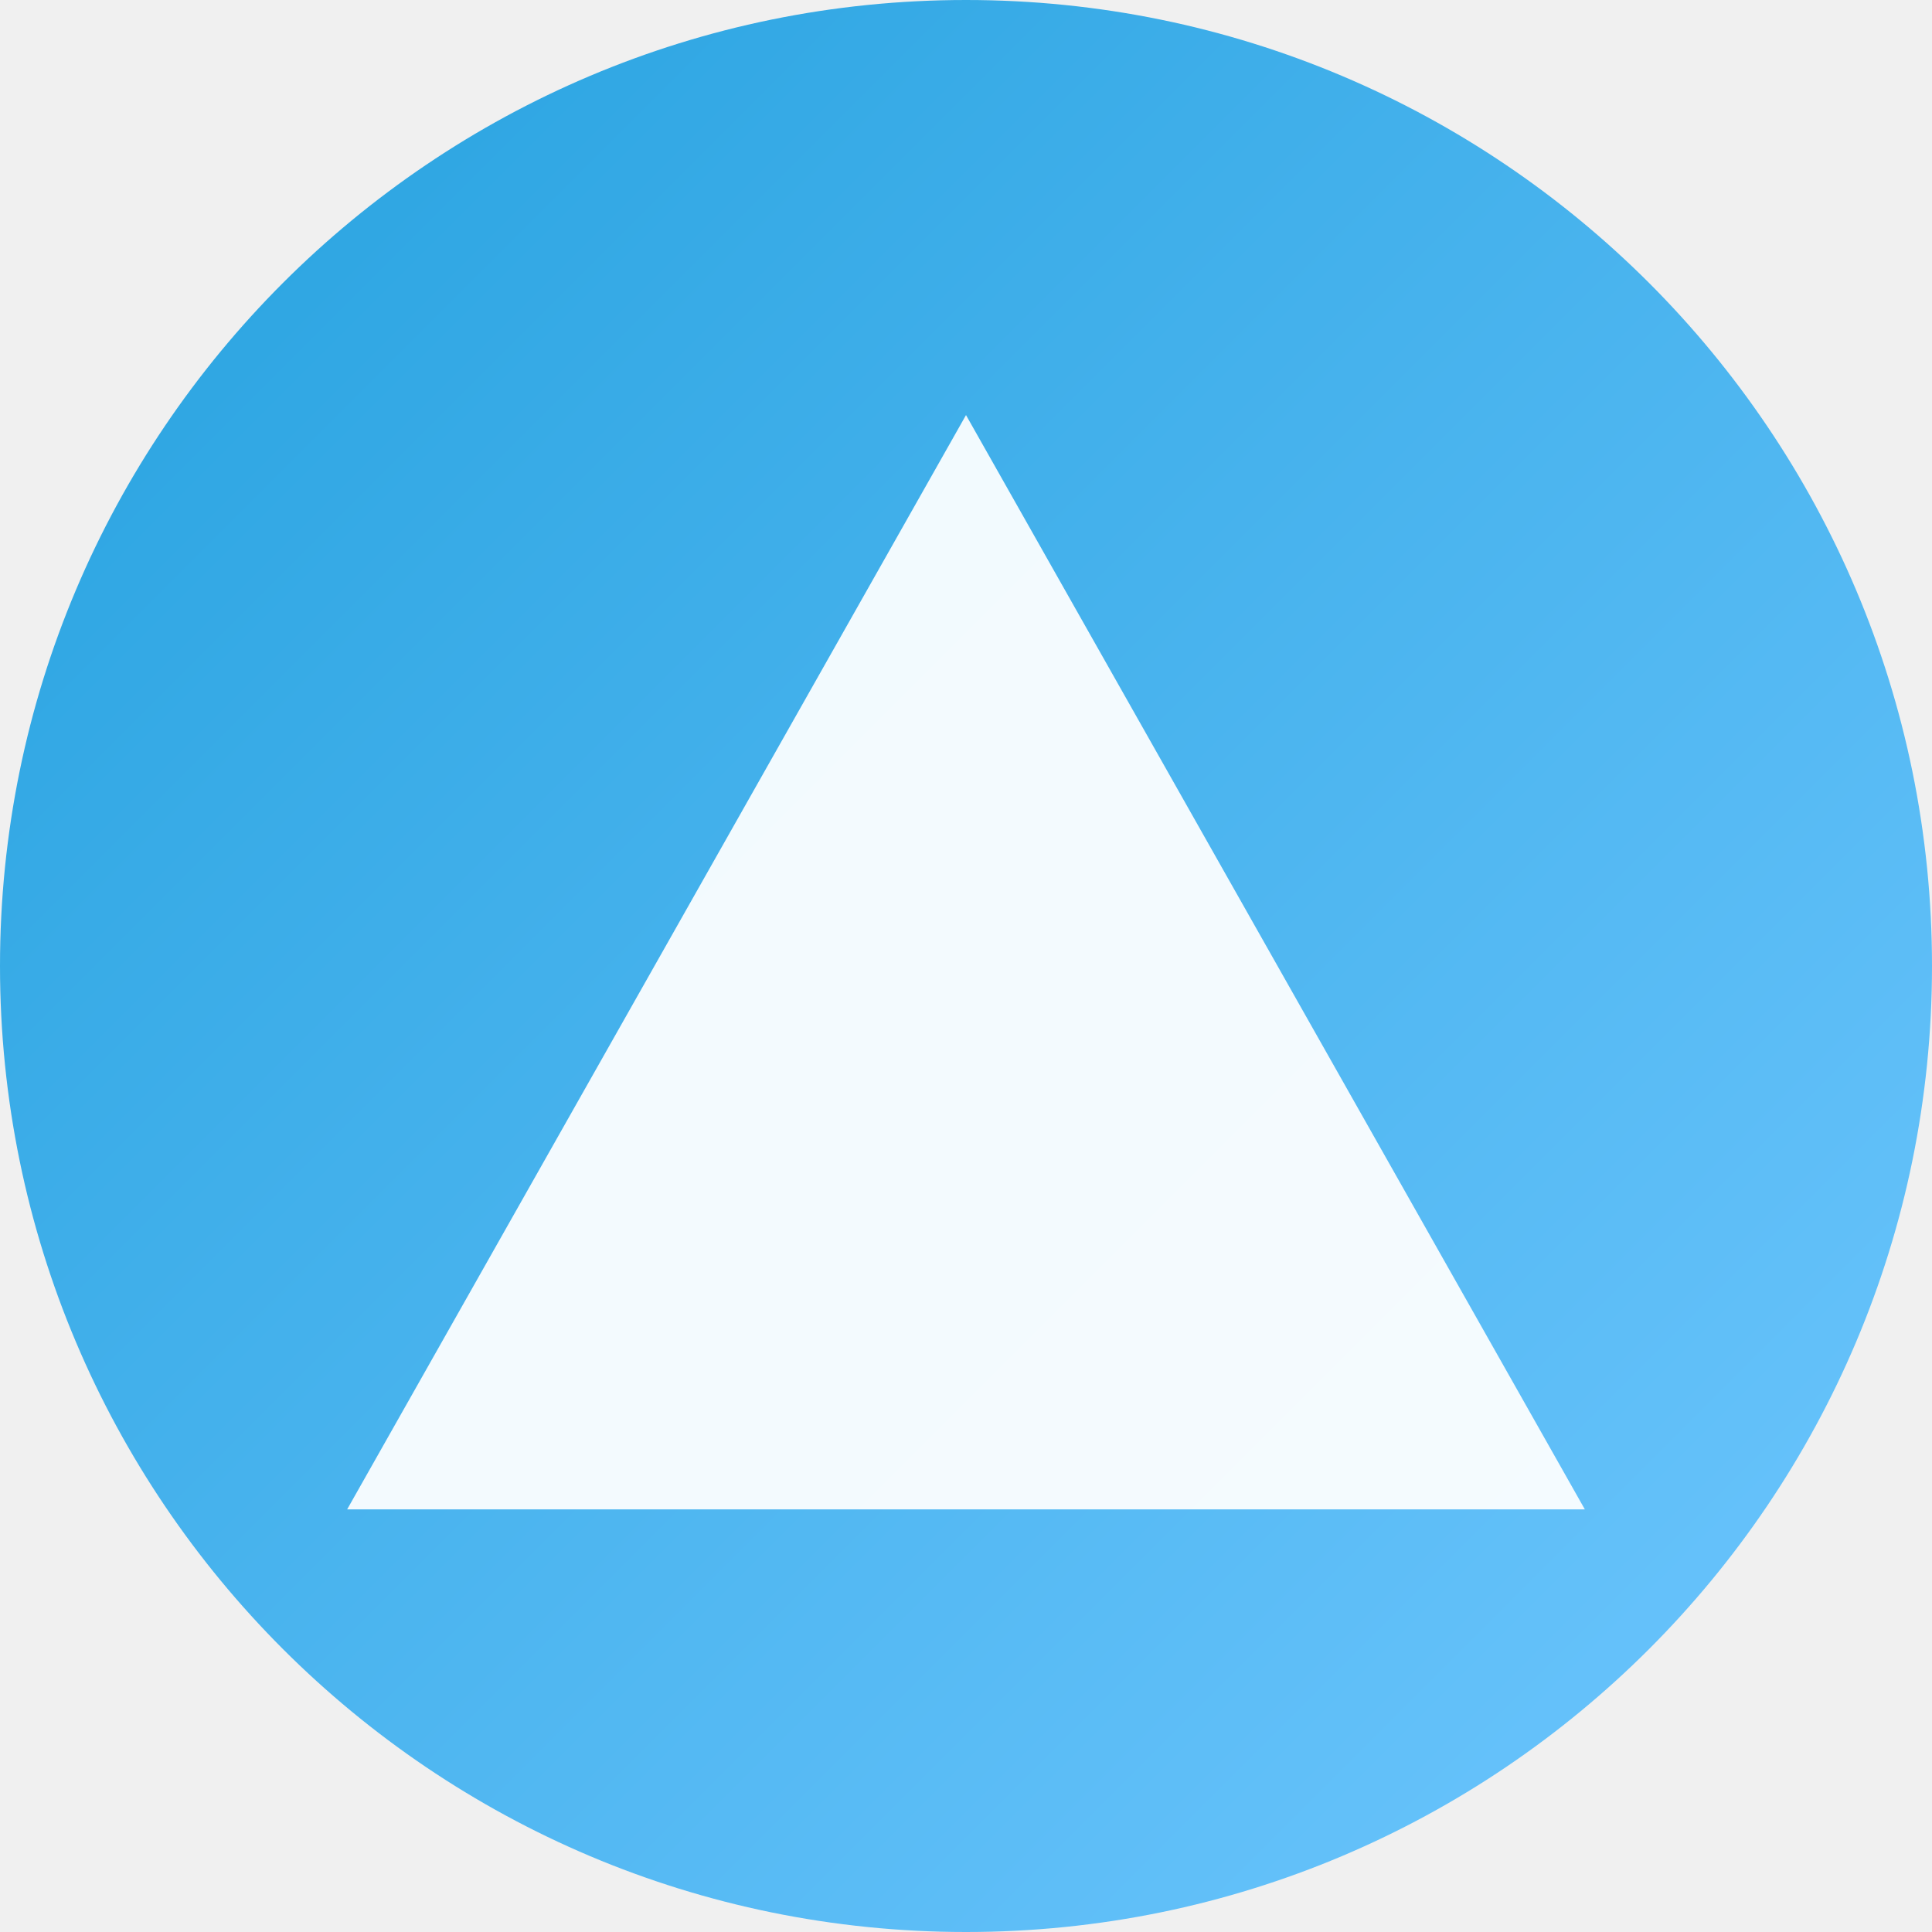
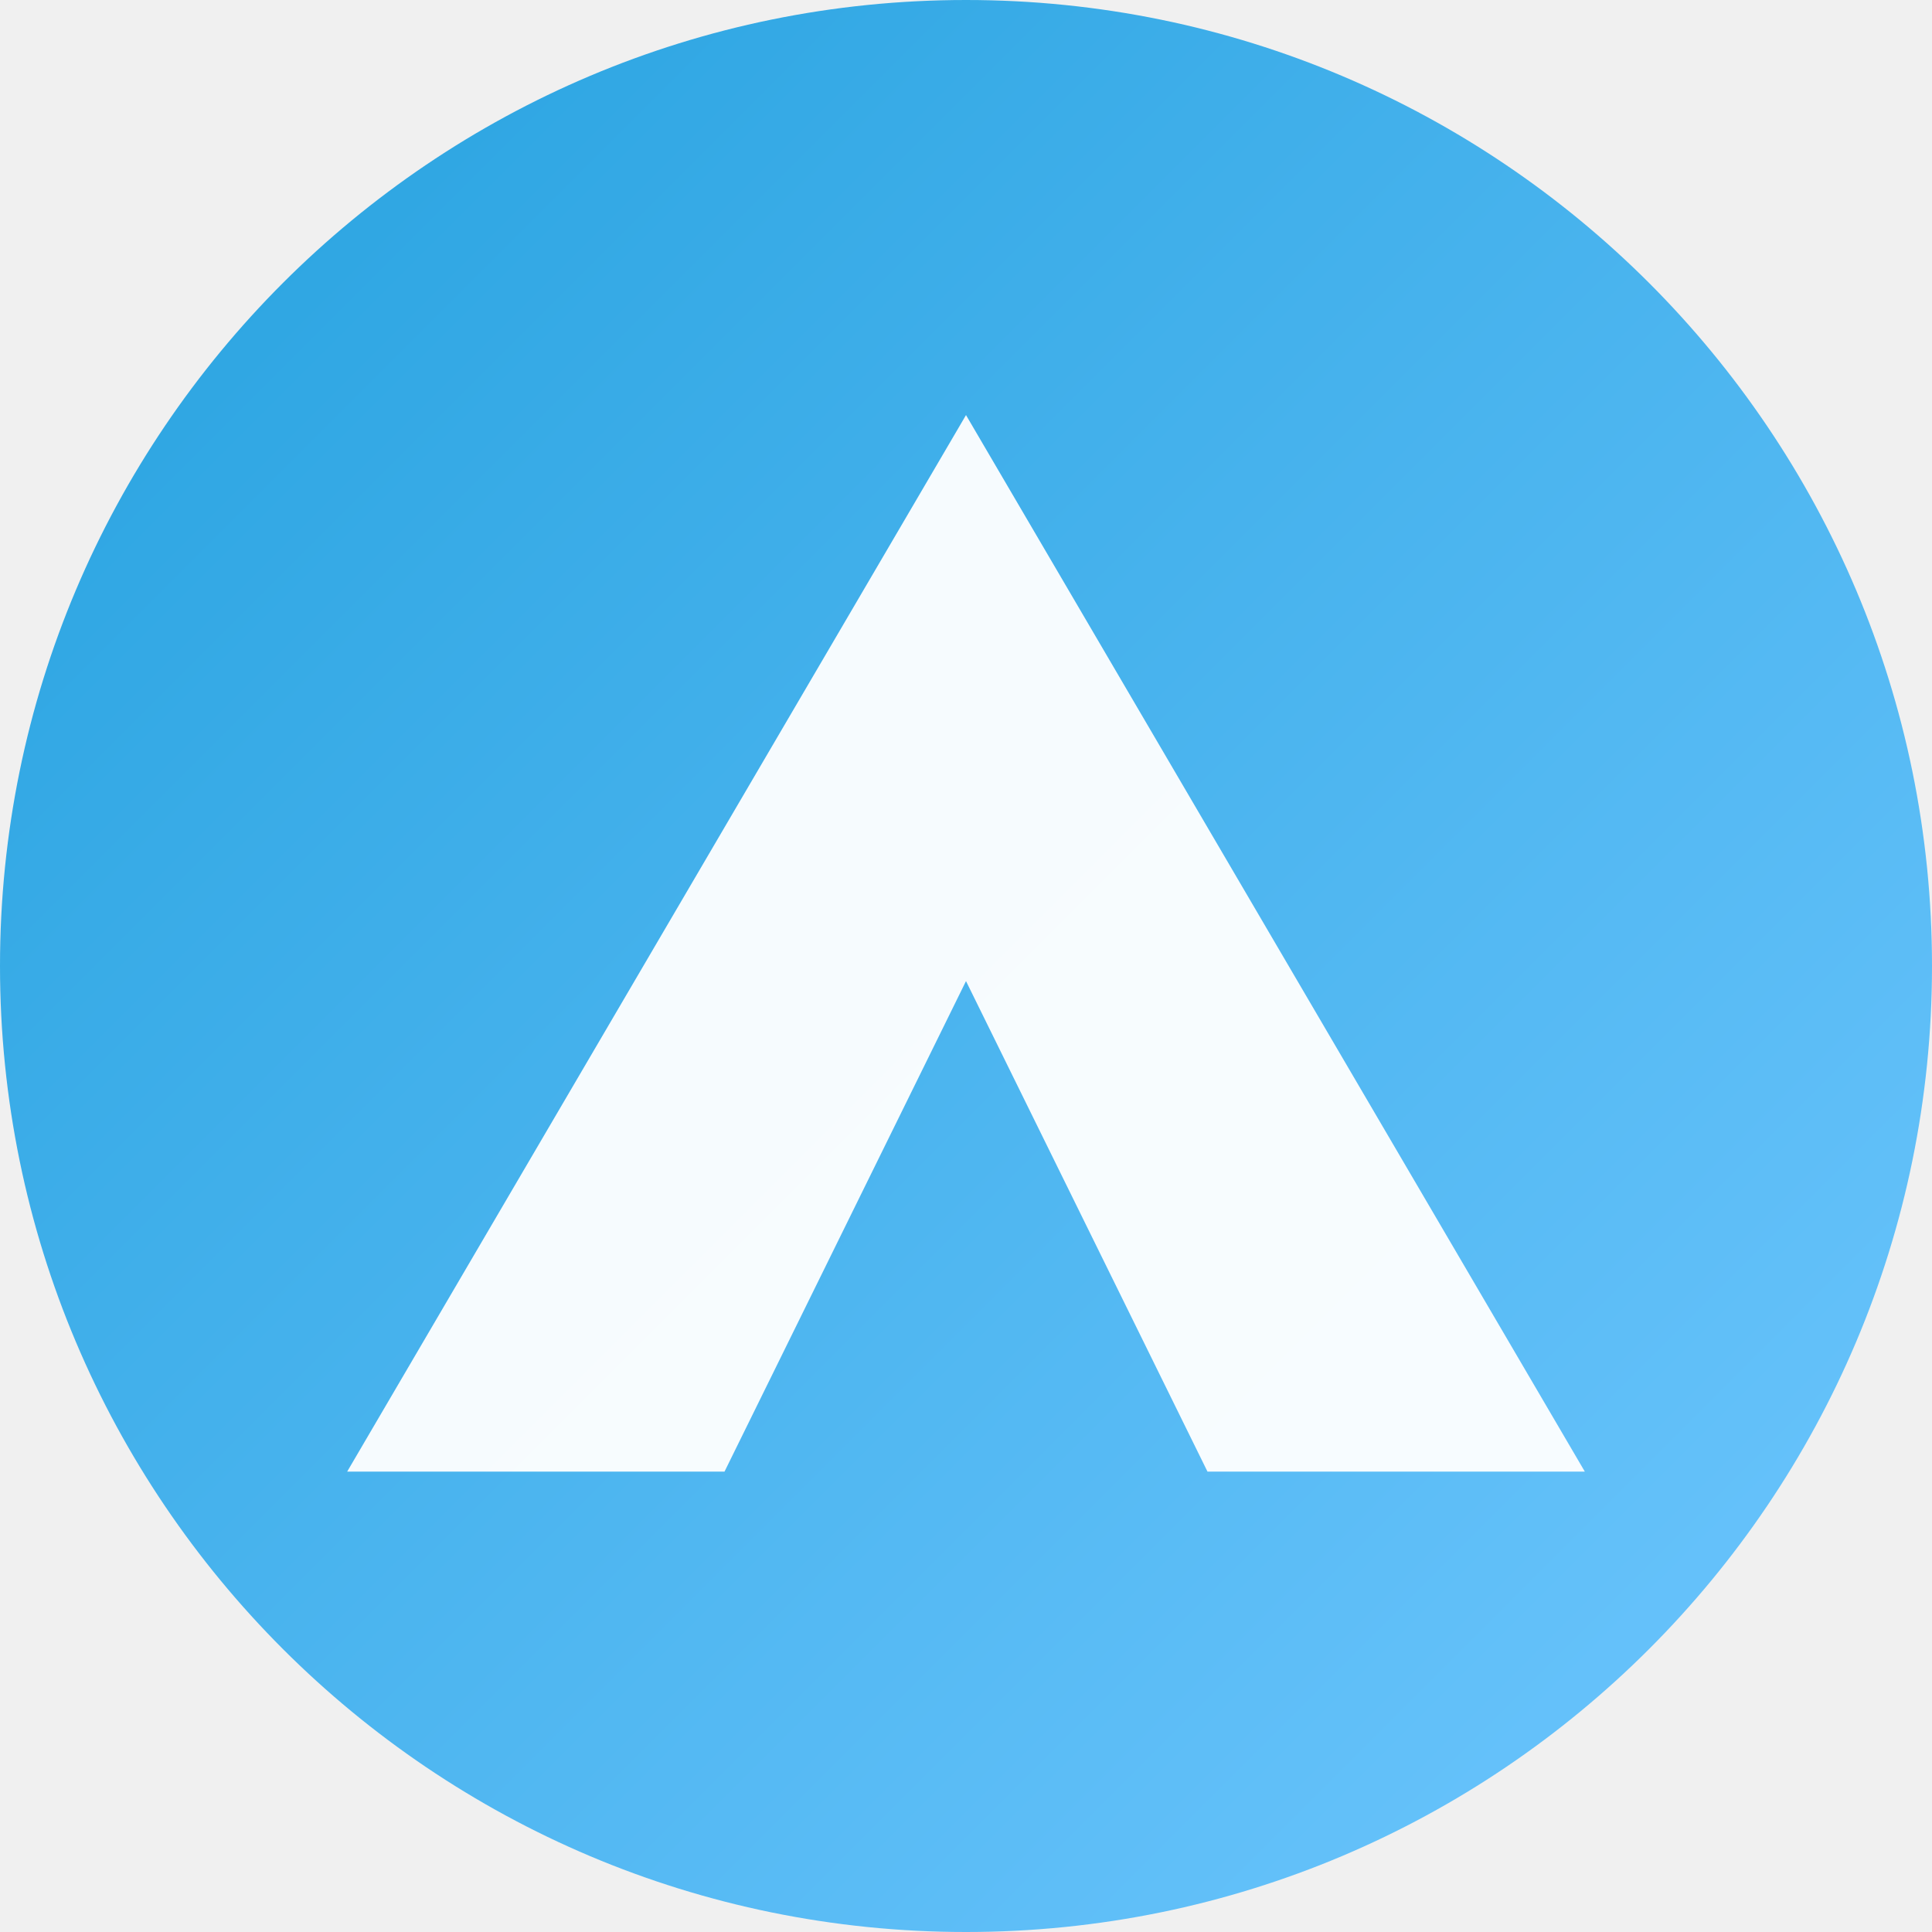
<svg xmlns="http://www.w3.org/2000/svg" viewBox="0 0 512 512">
  <defs>
    <linearGradient id="bg" x1="0%" y1="0%" x2="100%" y2="100%">
      <stop offset="0%" stop-color="#24A1DE" />
      <stop offset="100%" stop-color="#70C7FF" />
    </linearGradient>
  </defs>
  <circle cx="256" cy="256" r="256" fill="url(#bg)" />
-   <path d="M256,110 L420,400 L92,400 Z" fill="white" fill-opacity="0.93" />
+   <path d="M256,110 L420,390 L320,390 L256,260 L192,390 L92,390 Z" fill="white" fill-opacity="0.95" />
</svg>
